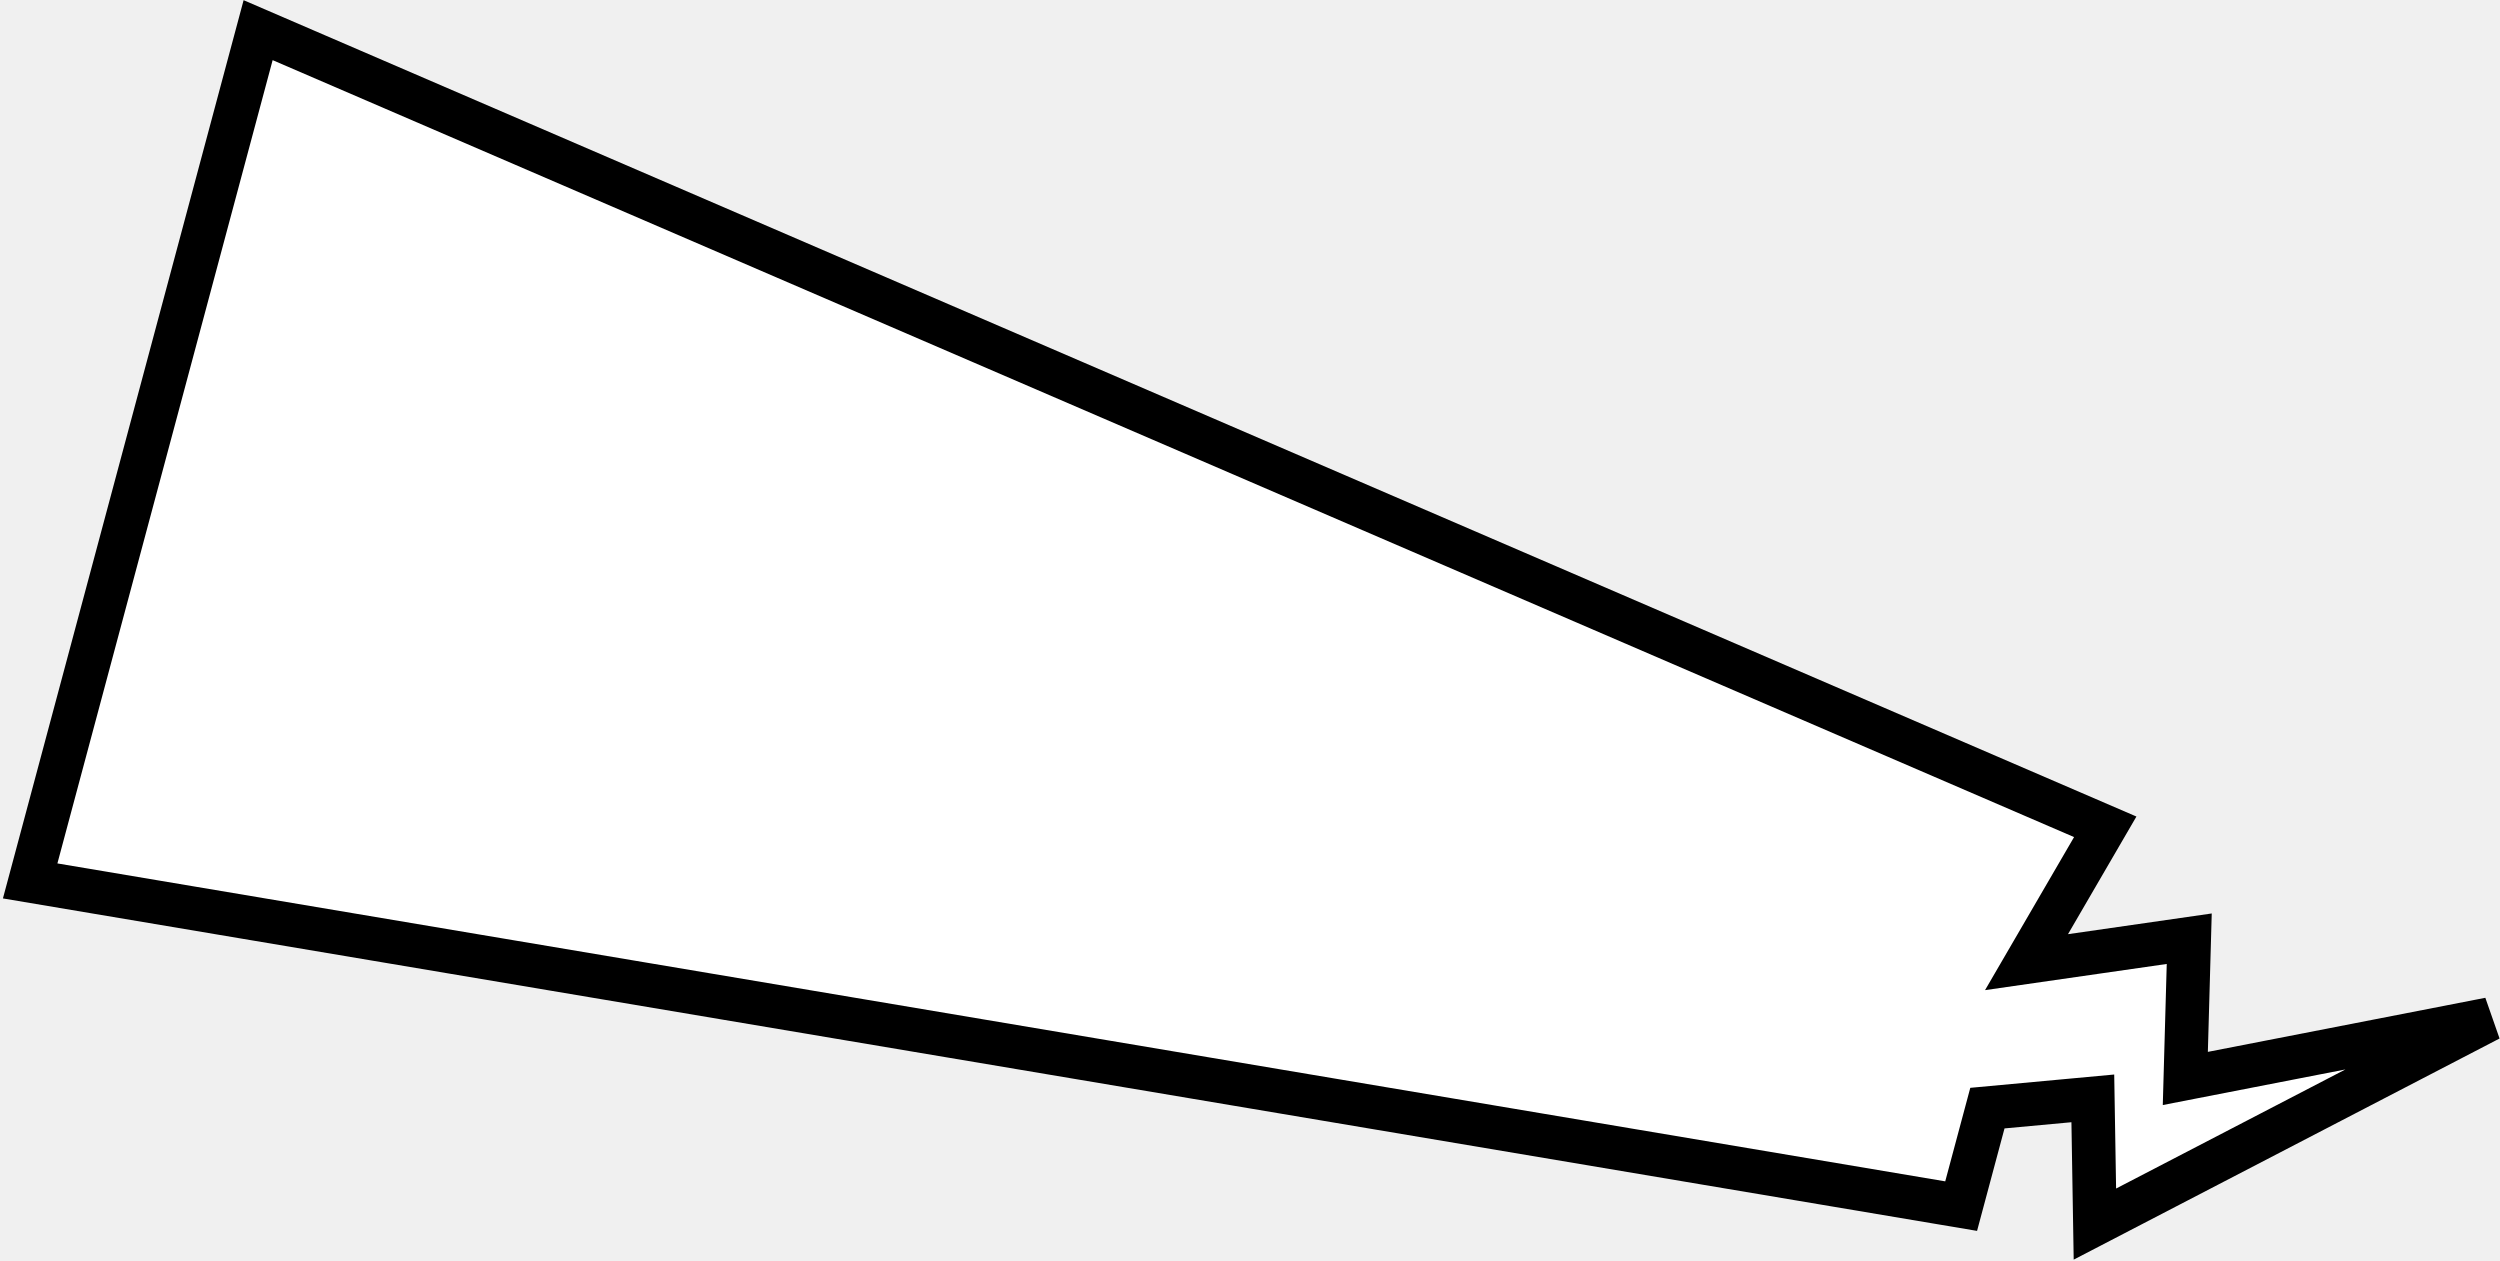
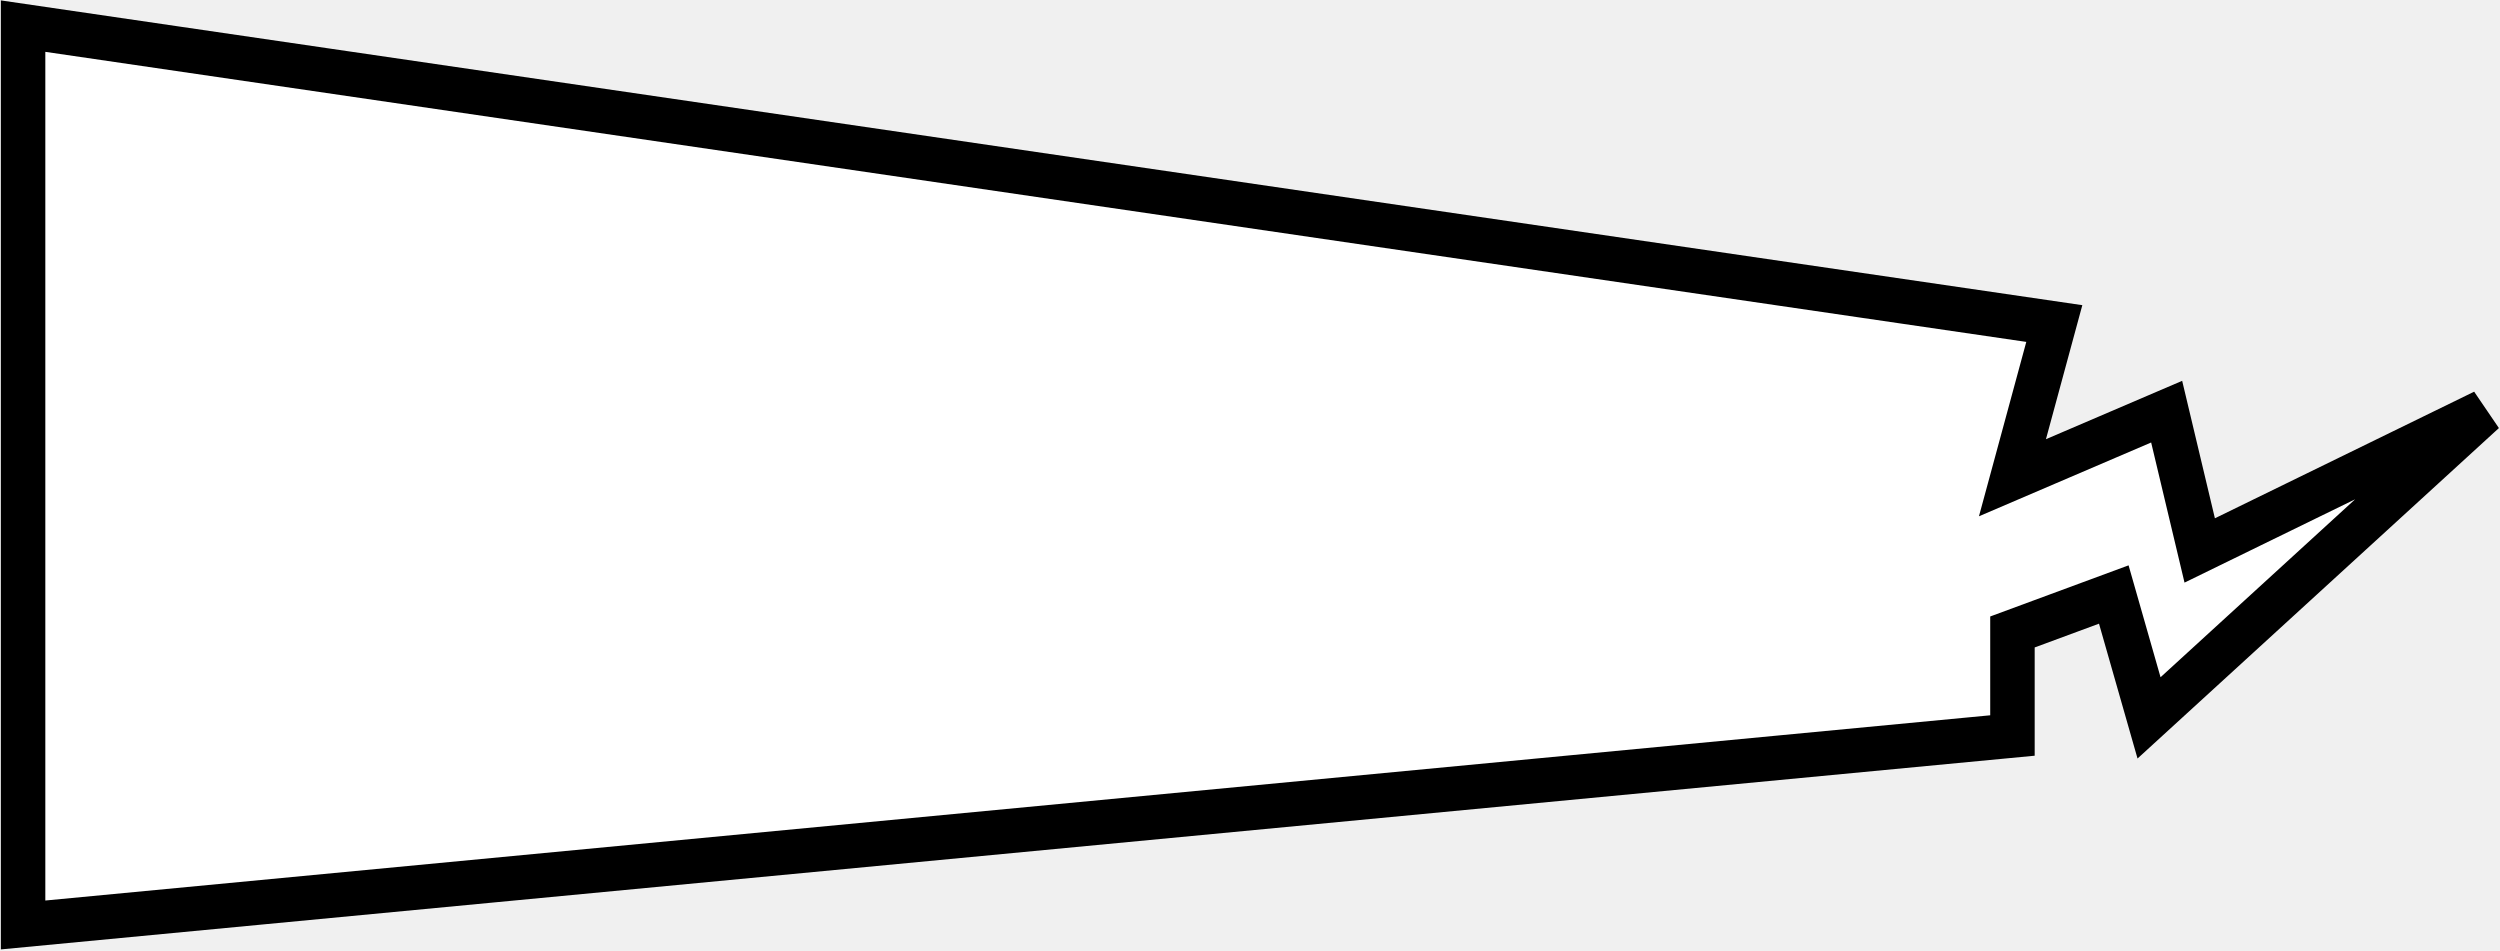
- <svg xmlns="http://www.w3.org/2000/svg" width="746" height="376" viewBox="0 0 746 376" fill="none">
-   <path d="M9 262.867L585.205 359.907L593.041 330.663L624.498 327.754L625.117 365.266L742.869 304.12L652.099 321.812L653.269 280.111L604.712 287.107L628.205 246.72L77.023 9L9 262.867Z" fill="white" stroke="black" stroke-width="13" />
+ <svg xmlns="http://www.w3.org/2000/svg" width="731" height="278" viewBox="0 0 731 278" fill="none">
+   <path d="M6.753 270.46L588.44 215.061V184.785L618.072 173.834L628.379 209.908L726.293 120.368L643.195 160.951L633.532 120.368L588.44 139.693L600.679 94.601L6.753 7.638V270.46Z" fill="white" stroke="black" stroke-width="13" />
</svg>
